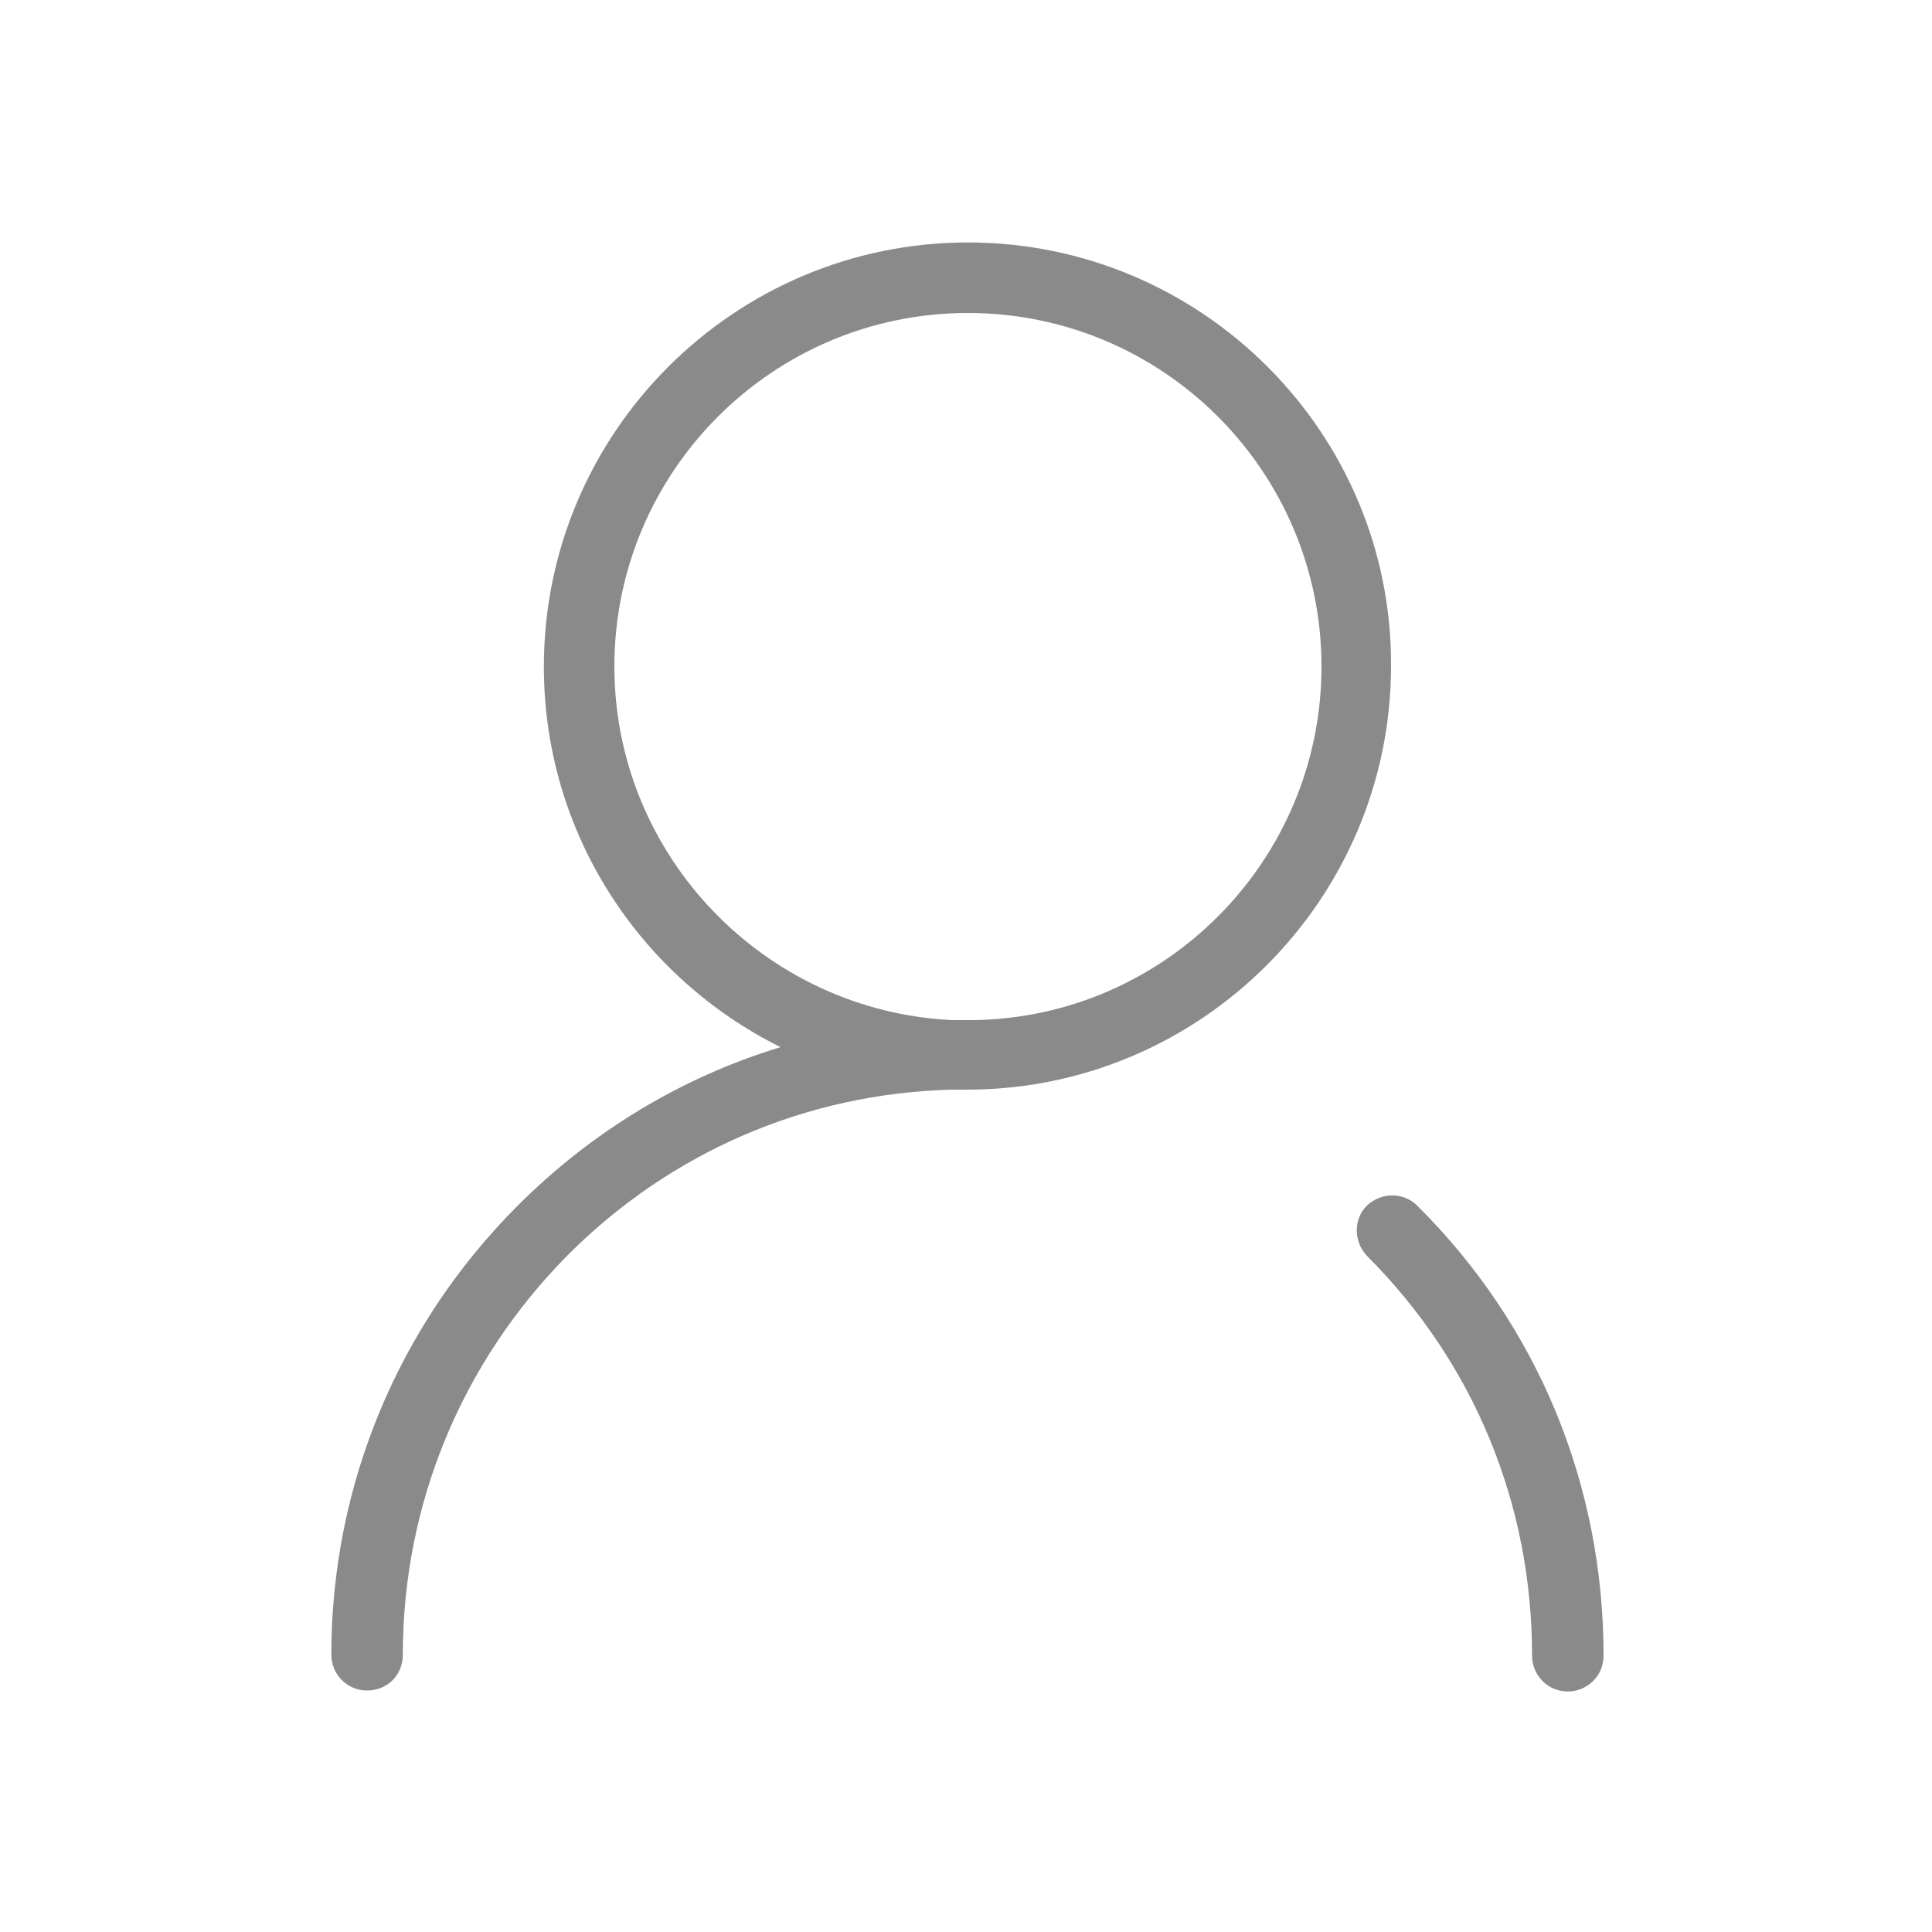
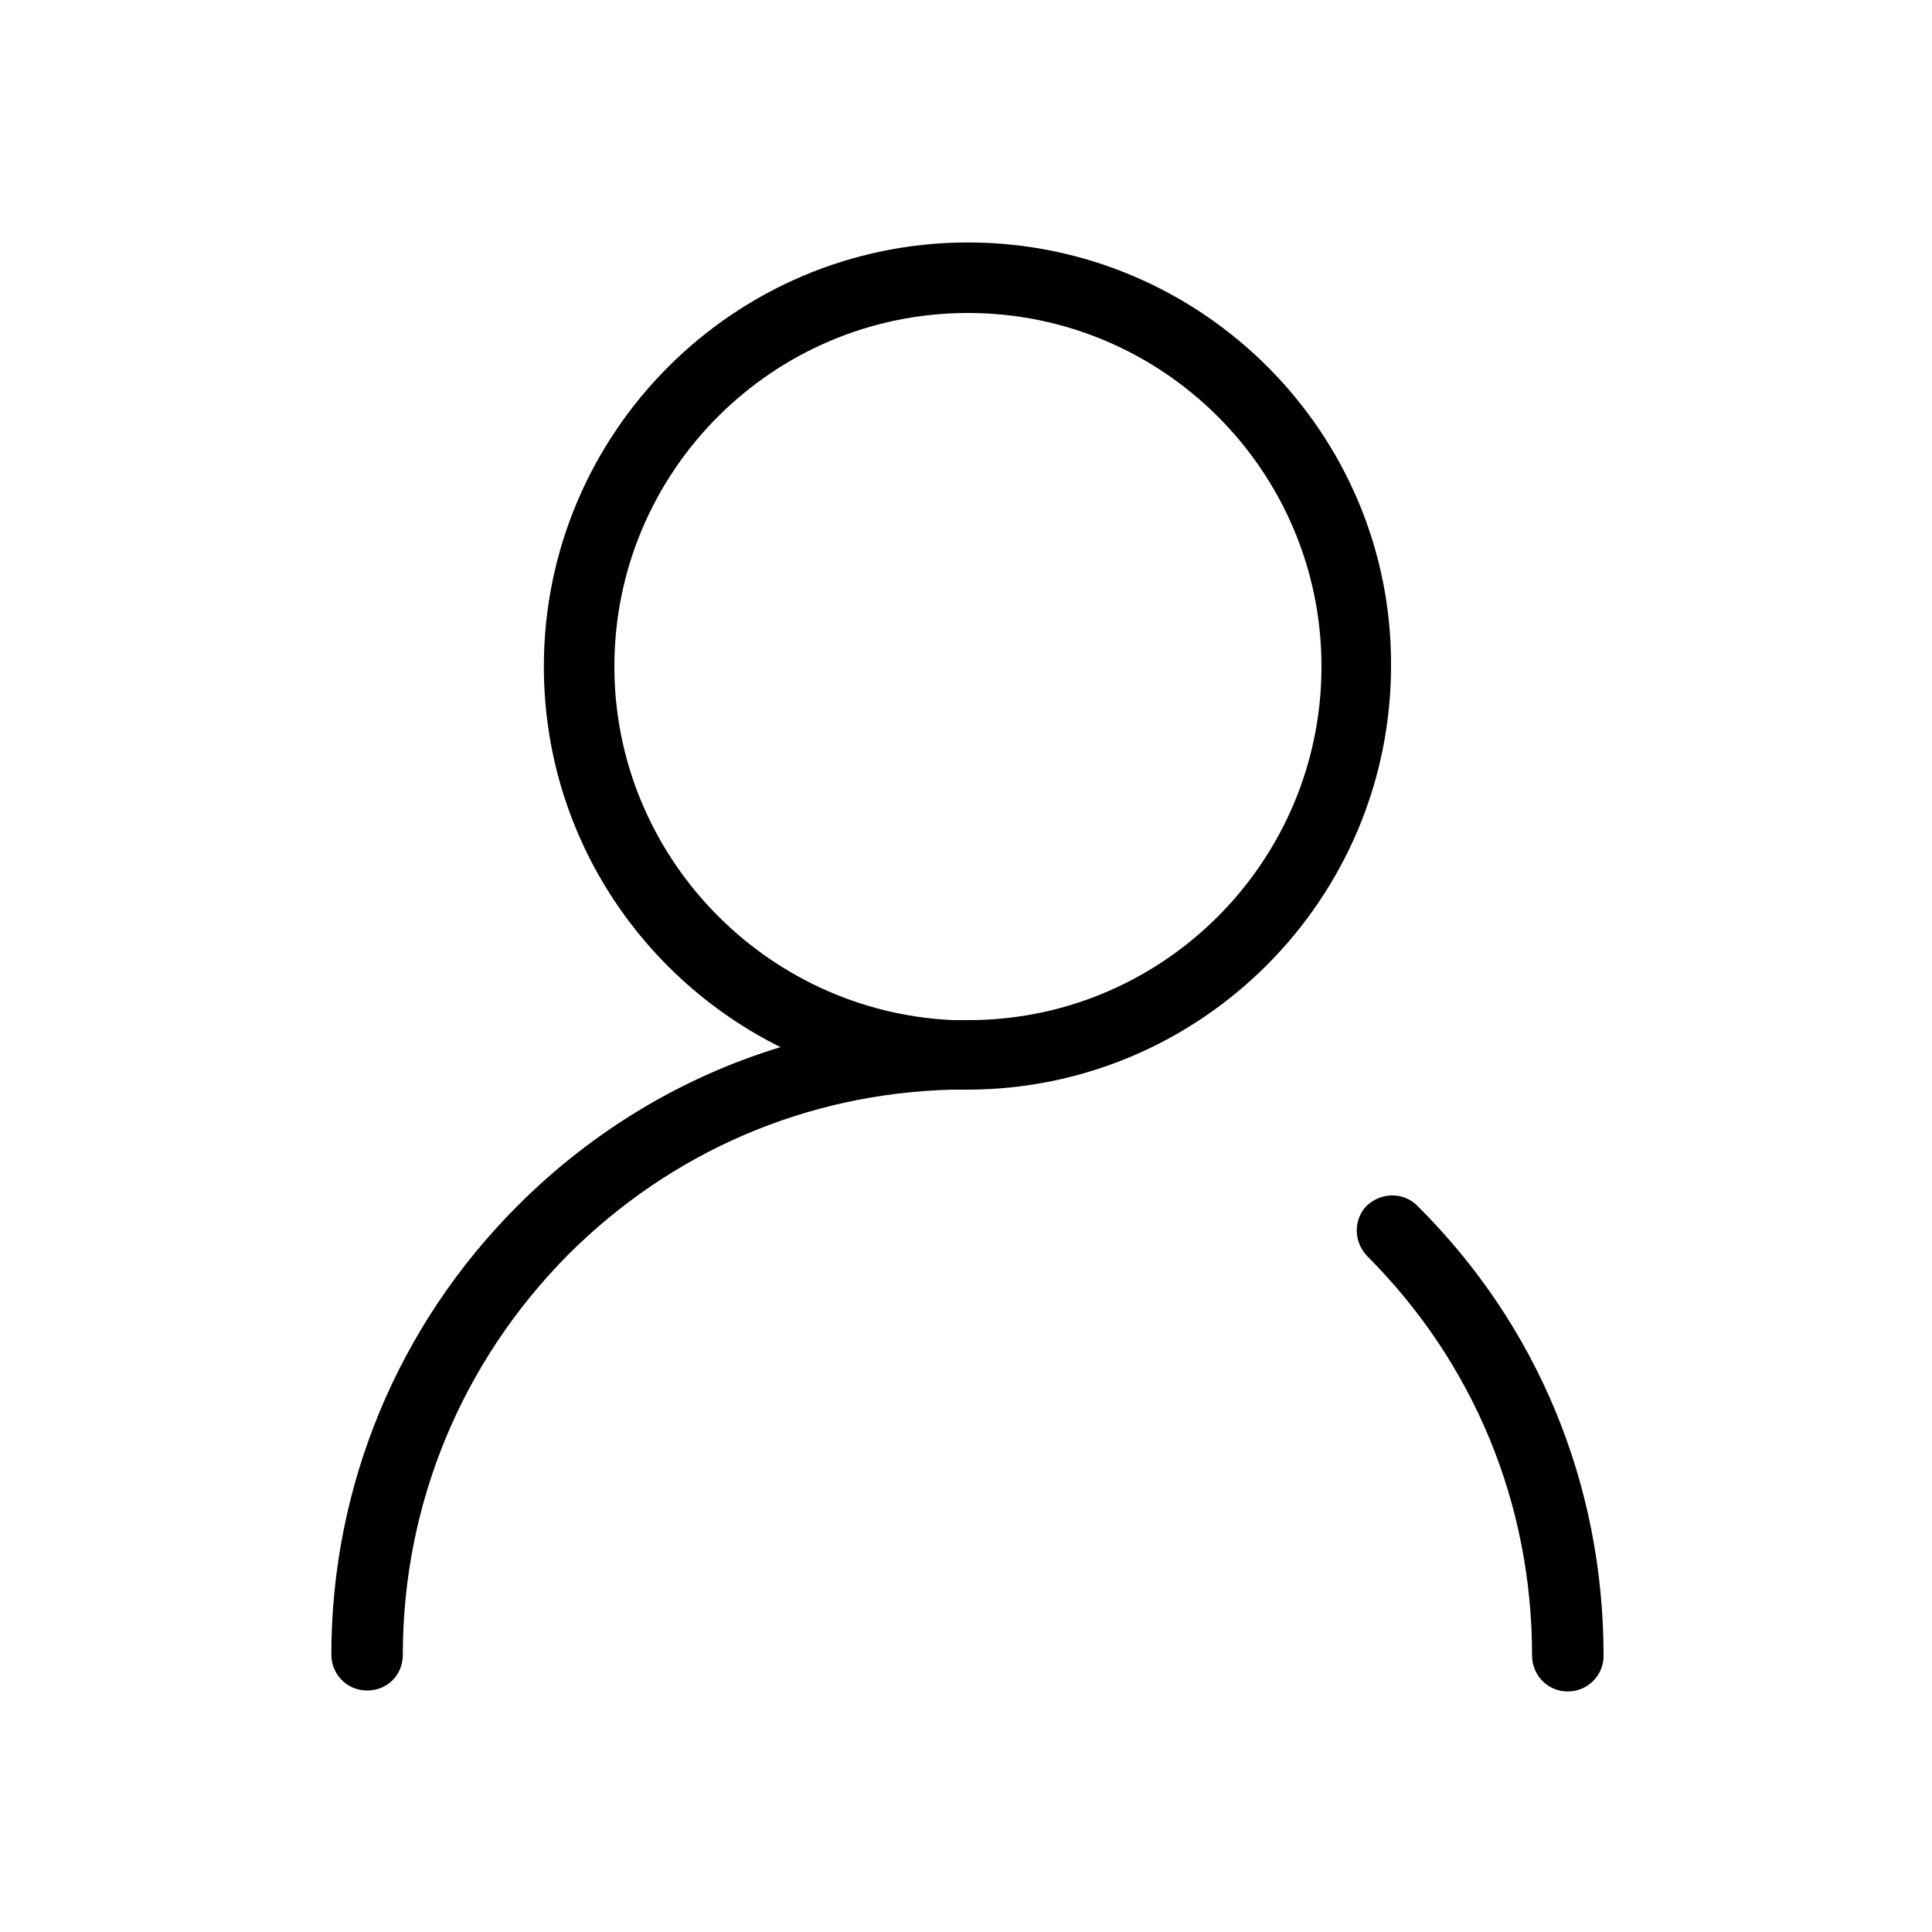
- <svg xmlns="http://www.w3.org/2000/svg" version="1.1" id="图层_1" x="0px" y="0px" viewBox="0 0 200 200" style="enable-background:new 0 0 200 200;" xml:space="preserve">
-   <style type="text/css">
- 	.st0{fill:#8A8A8A;}
- </style>
+ <svg viewBox="0 0 200 200">
  <path class="st0" d="M146.7,124.8c-1.4-1.4-3.7-1.4-5.2,0c-1.4,1.4-1.4,3.7,0,5.2c11.1,11.1,17.1,25.7,17.1,41.4  c0,2,1.6,3.7,3.7,3.7c2,0,3.7-1.6,3.7-3.7C166,153.7,159.2,137.2,146.7,124.8z M100.2,25.1C76,25.1,56.3,44.8,56.3,69  c0,17.3,10,32.2,24.5,39.4c-10.2,3.1-19.5,8.7-27.2,16.4c-12.4,12.4-19.3,29-19.3,46.5c0,2,1.6,3.7,3.7,3.7s3.7-1.6,3.7-3.7  c0-15.6,6.1-30.3,17.1-41.4c10.7-10.7,24.7-16.7,39.7-17.1c0.5,0,1.1,0,1.6,0c24.2,0,43.9-19.7,43.9-43.9  C144.1,44.8,124.4,25.1,100.2,25.1z M100.8,105.6c-0.2,0-0.4,0-0.6,0c-0.5,0-1.1,0-1.6,0C79.2,104.7,63.6,88.6,63.6,69  c0-20.2,16.4-36.6,36.6-36.6c20.2,0,36.6,16.4,36.6,36.6C136.8,89,120.7,105.3,100.8,105.6z" />
</svg>
